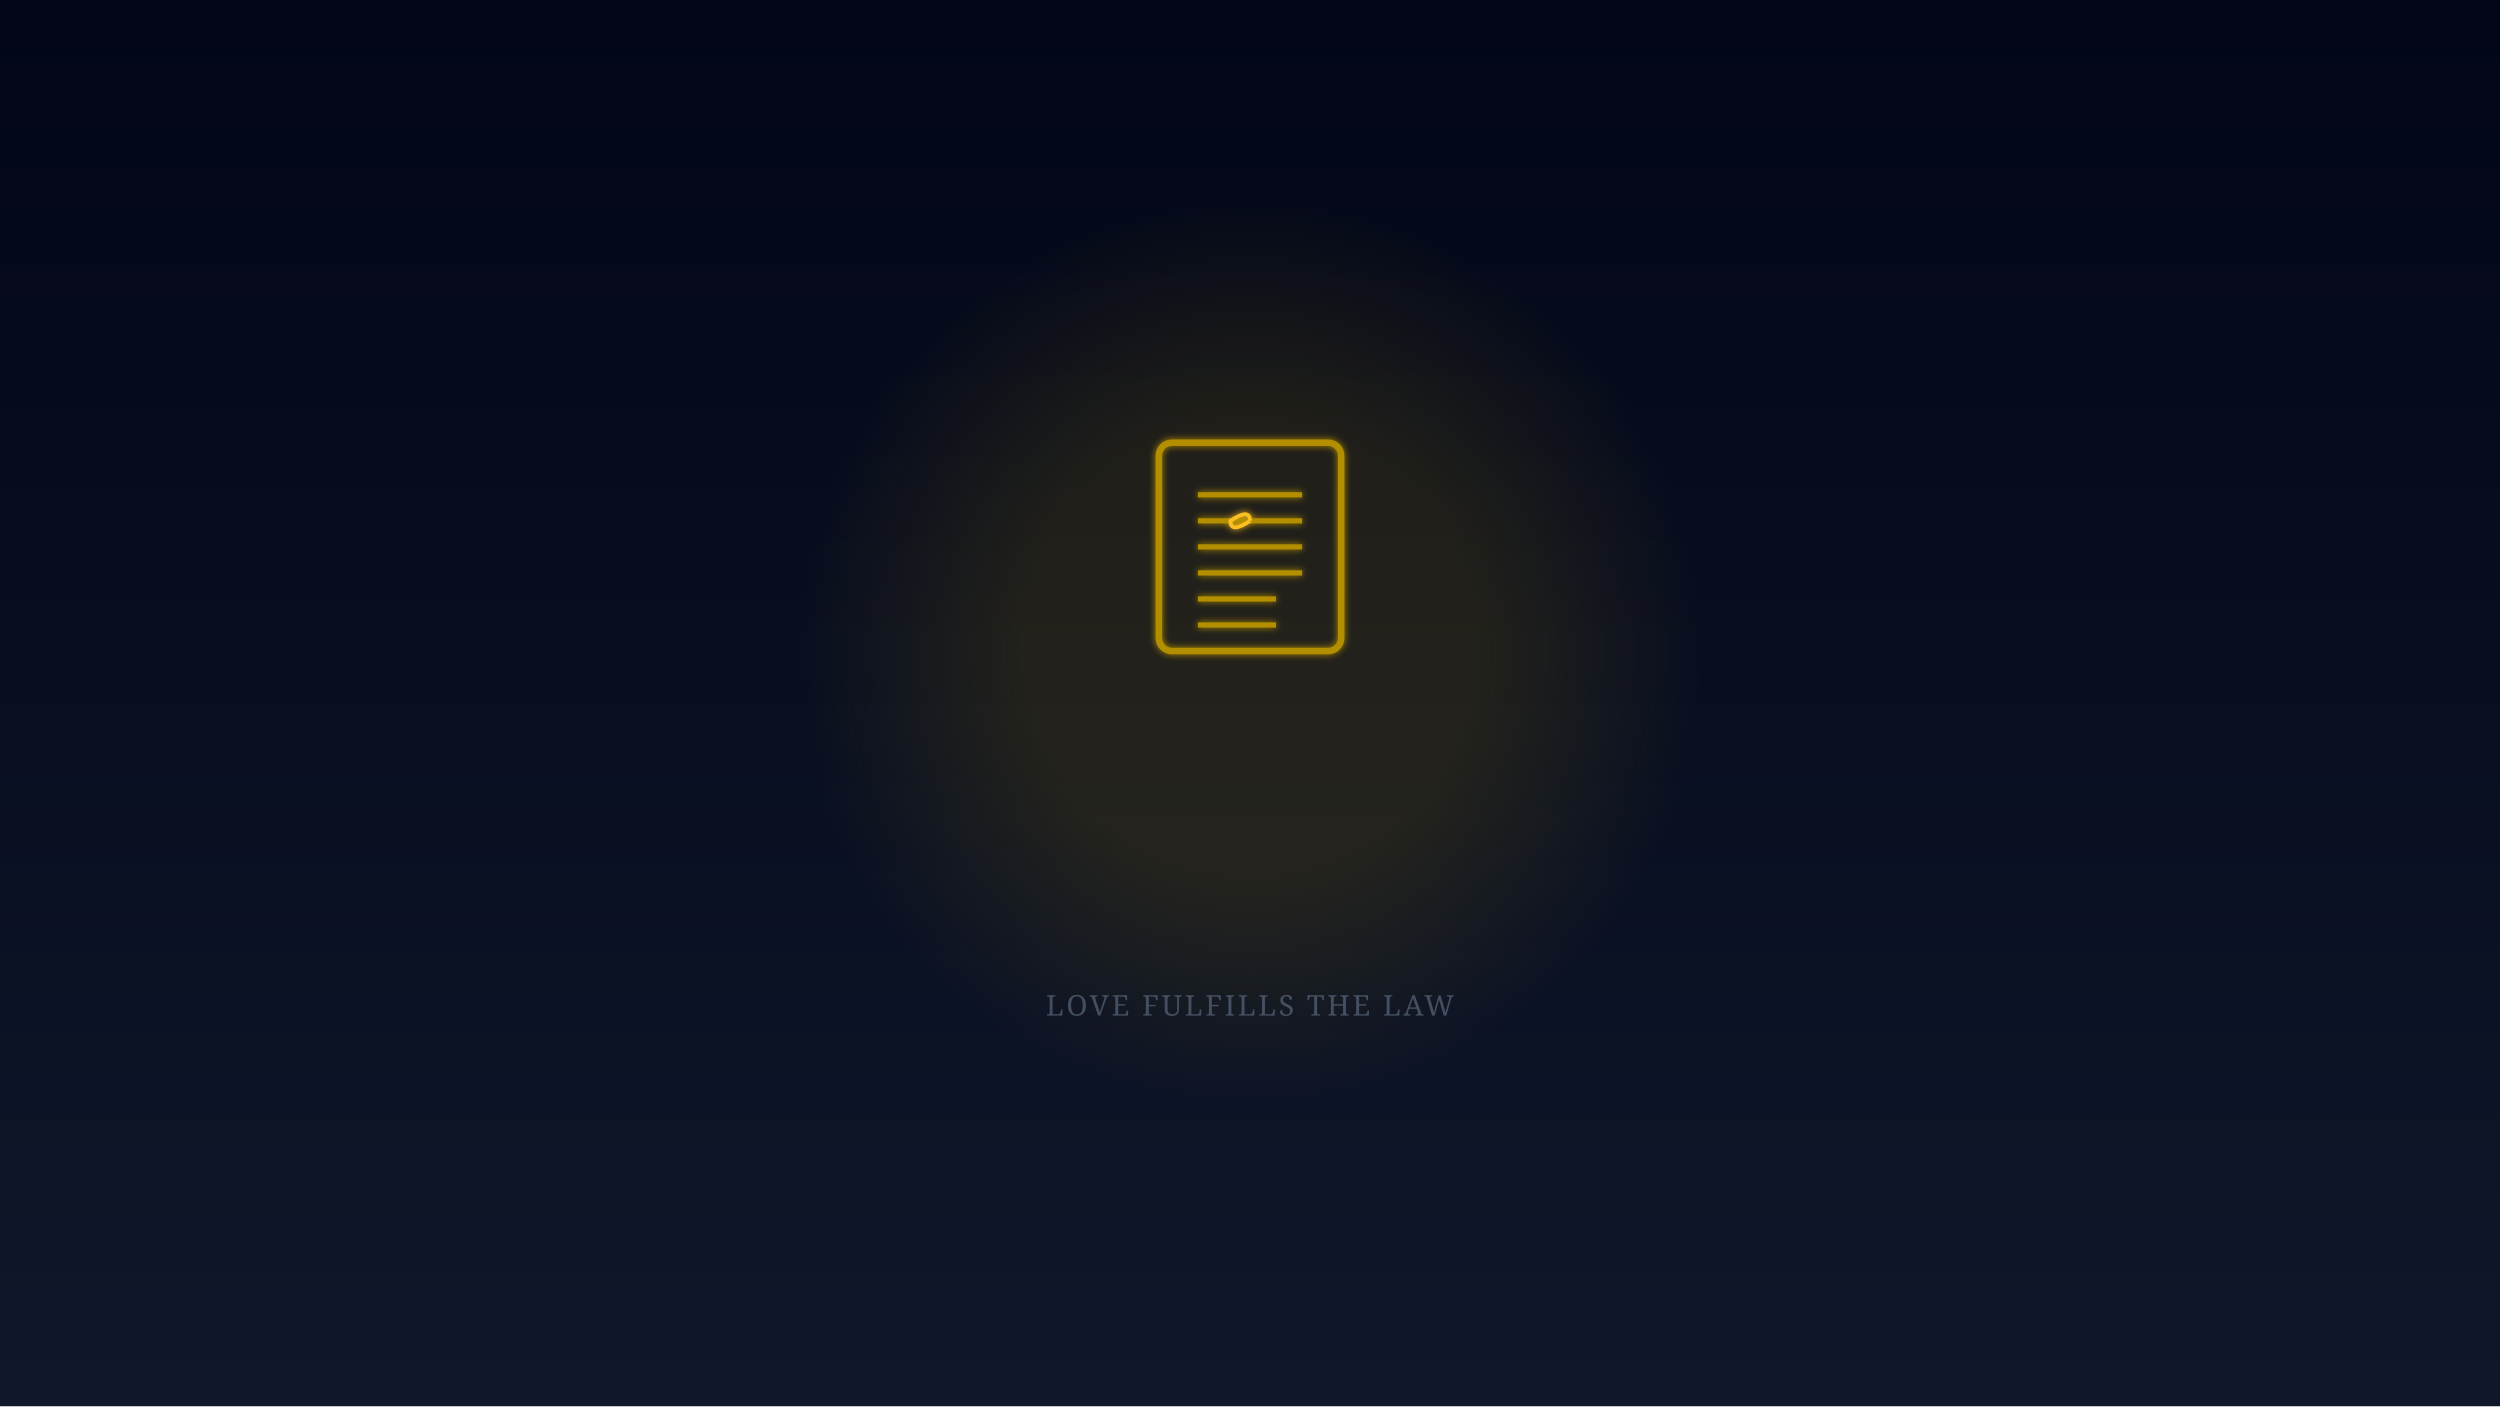
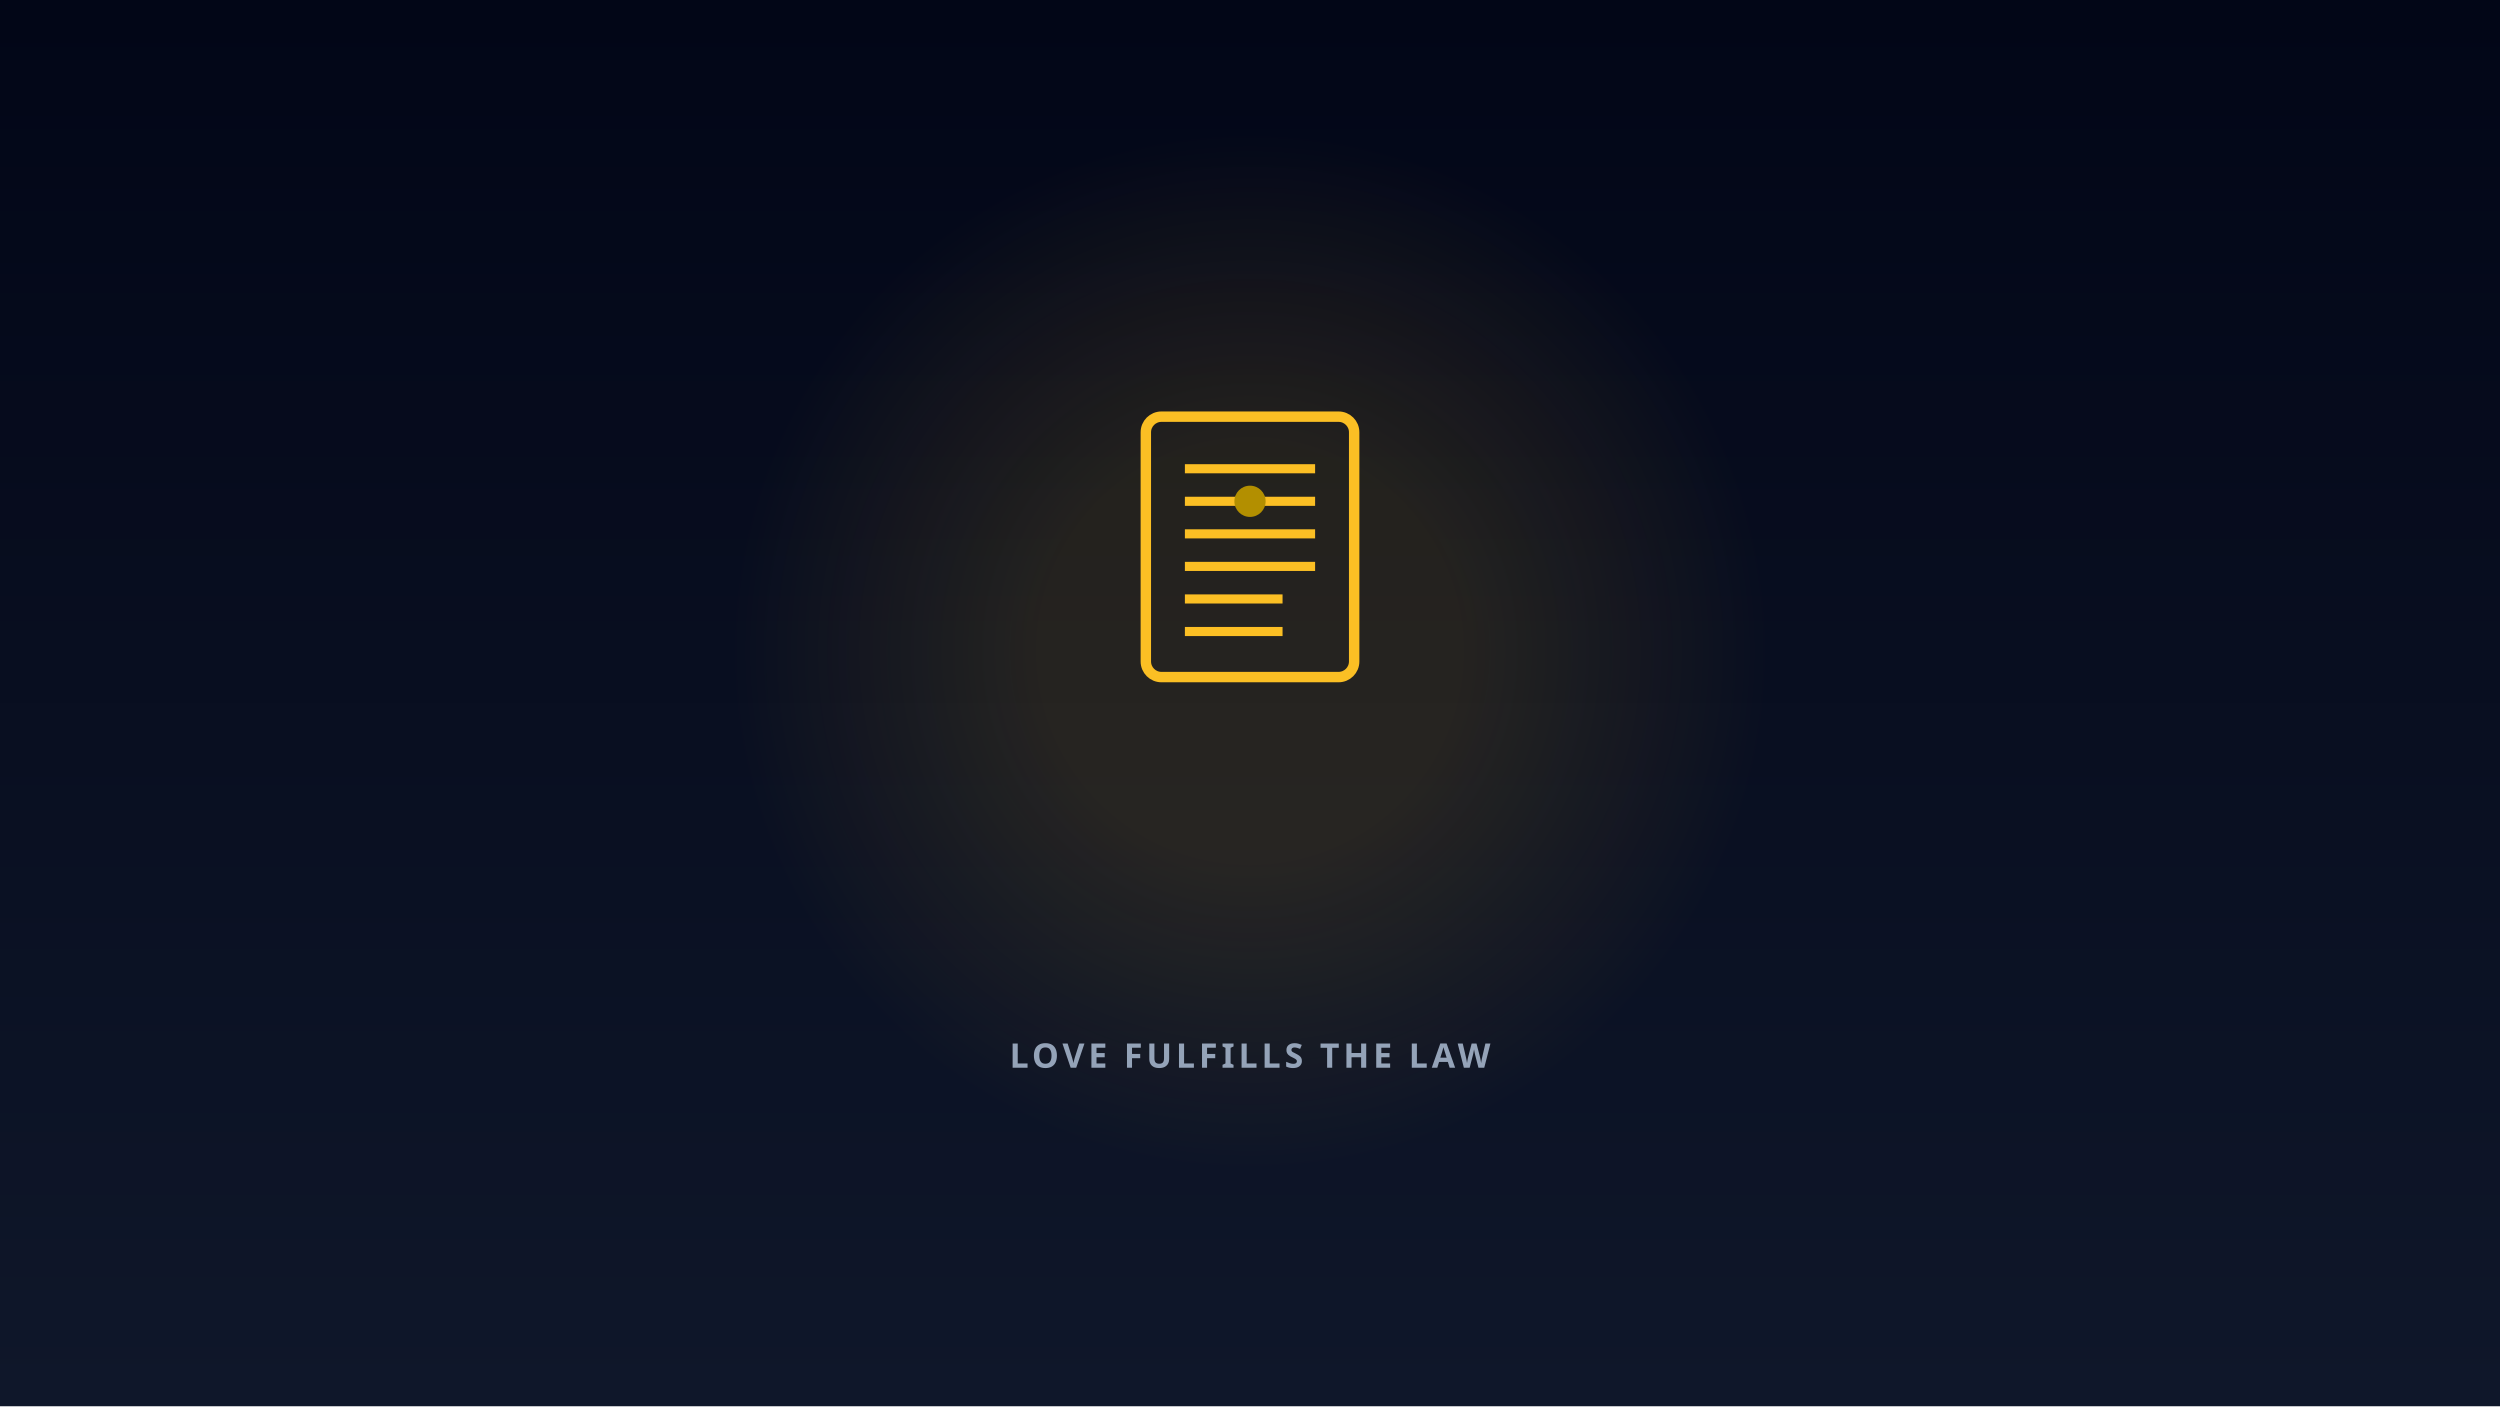
<svg xmlns="http://www.w3.org/2000/svg" viewBox="0 0 1920 1080" width="1920" height="1080">
  <defs>
    <linearGradient id="bg" x1="0" y1="0" x2="0" y2="1">
      <stop offset="0%" stop-color="#020617" />
      <stop offset="100%" stop-color="#0f172a" />
    </linearGradient>
    <radialGradient id="glow">
-       <stop offset="50%" stop-color="#b38f00" stop-opacity="0.15" />
-       <stop offset="100%" stop-color="#b38f00" stop-opacity="0" />
+       <stop offset="40%" stop-color="#fbbf24" stop-opacity="0.12" />
+       <stop offset="100%" stop-color="#fbbf24" stop-opacity="0" />
    </radialGradient>
-     <filter id="g">
-       <feGaussianBlur stdDeviation="3" result="b" />
-       <feMerge>
-         <feMergeNode in="b" />
-         <feMergeNode in="SourceGraphic" />
-       </feMerge>
-     </filter>
  </defs>
  <rect width="1920" height="1080" fill="url(#bg)" />
-   <circle cx="960" cy="500" r="350" fill="url(#glow)" />
-   <g transform="translate(960,420)" filter="url(#g)">
-     <g>
-       <rect x="-70" y="-80" width="140" height="160" rx="10" fill="none" stroke="#b38f00" stroke-width="5" />
-       <path d="M-40,-40 L40,-40" stroke="#b38f00" stroke-width="4" />
-       <path d="M-40,-20 L40,-20" stroke="#b38f00" stroke-width="4" />
-       <path d="M-40,0 L40,0" stroke="#b38f00" stroke-width="4" />
-       <path d="M-40,20 L40,20" stroke="#b38f00" stroke-width="4" />
-       <path d="M-40,40 L20,40" stroke="#b38f00" stroke-width="4" />
-       <path d="M-40,60 L20,60" stroke="#b38f00" stroke-width="4" />
-       <path d="M0,-20 Q0,-30 -15,-20 Q-15,-10 0,-20" fill="none" stroke="#fbbf24" stroke-width="3" />
-     </g>
+   <circle cx="960" cy="500" r="400" fill="url(#glow)" />
+   <g transform="translate(960,420)">
+     <rect x="-80" y="-100" width="160" height="200" rx="12" fill="none" stroke="#fbbf24" stroke-width="8" />
+     <line x1="-50" y1="-60" x2="50" y2="-60" stroke="#fbbf24" stroke-width="7" />
+     <line x1="-50" y1="-35" x2="50" y2="-35" stroke="#fbbf24" stroke-width="7" />
+     <line x1="-50" y1="-10" x2="50" y2="-10" stroke="#fbbf24" stroke-width="7" />
+     <line x1="-50" y1="15" x2="50" y2="15" stroke="#fbbf24" stroke-width="7" />
+     <line x1="-50" y1="40" x2="25" y2="40" stroke="#fbbf24" stroke-width="7" />
+     <line x1="-50" y1="65" x2="25" y2="65" stroke="#fbbf24" stroke-width="7" />
+     <circle cx="0" cy="-35" r="12" fill="#b38f00" />
  </g>
-   <text x="960" y="780" text-anchor="middle" fill="#64748b" font-family="serif" font-size="22" letter-spacing="2" opacity="0.6">LOVE FULFILLS THE LAW</text>
+   <text x="960" y="820" text-anchor="middle" fill="#94a3b8" font-family="Outfit, sans-serif" font-size="26" letter-spacing="3" font-weight="bold">LOVE FULFILLS THE LAW</text>
</svg>
